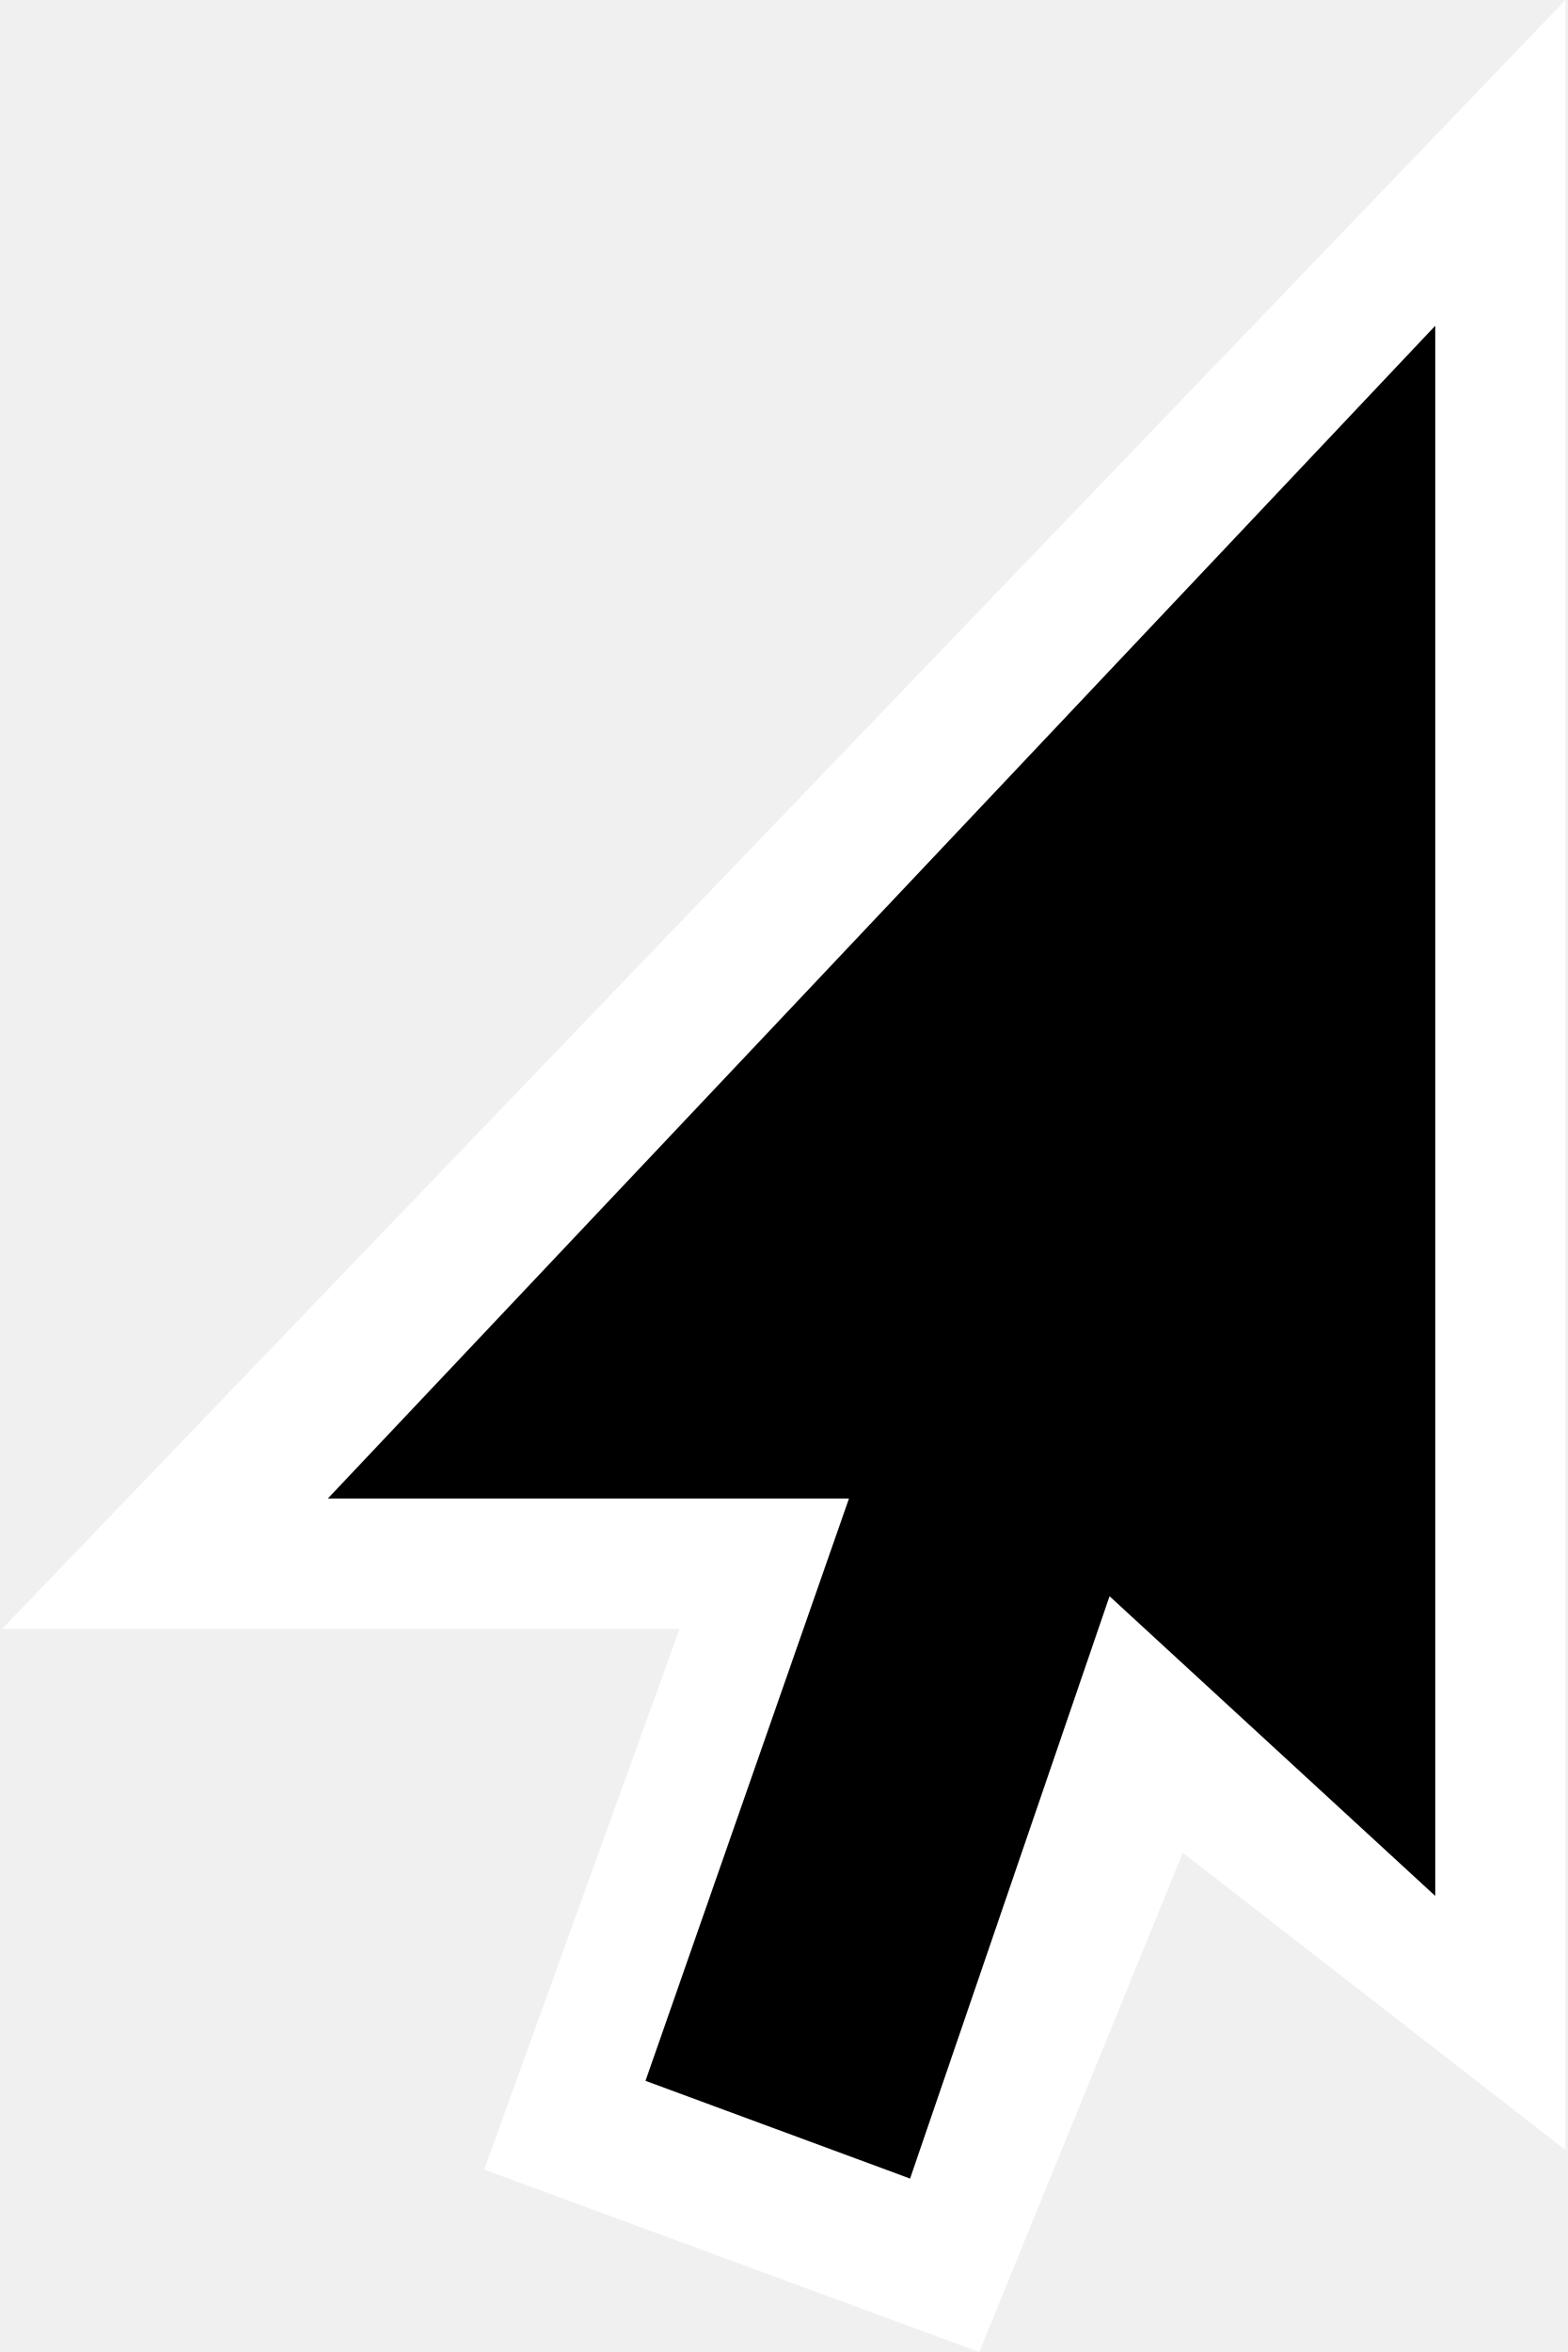
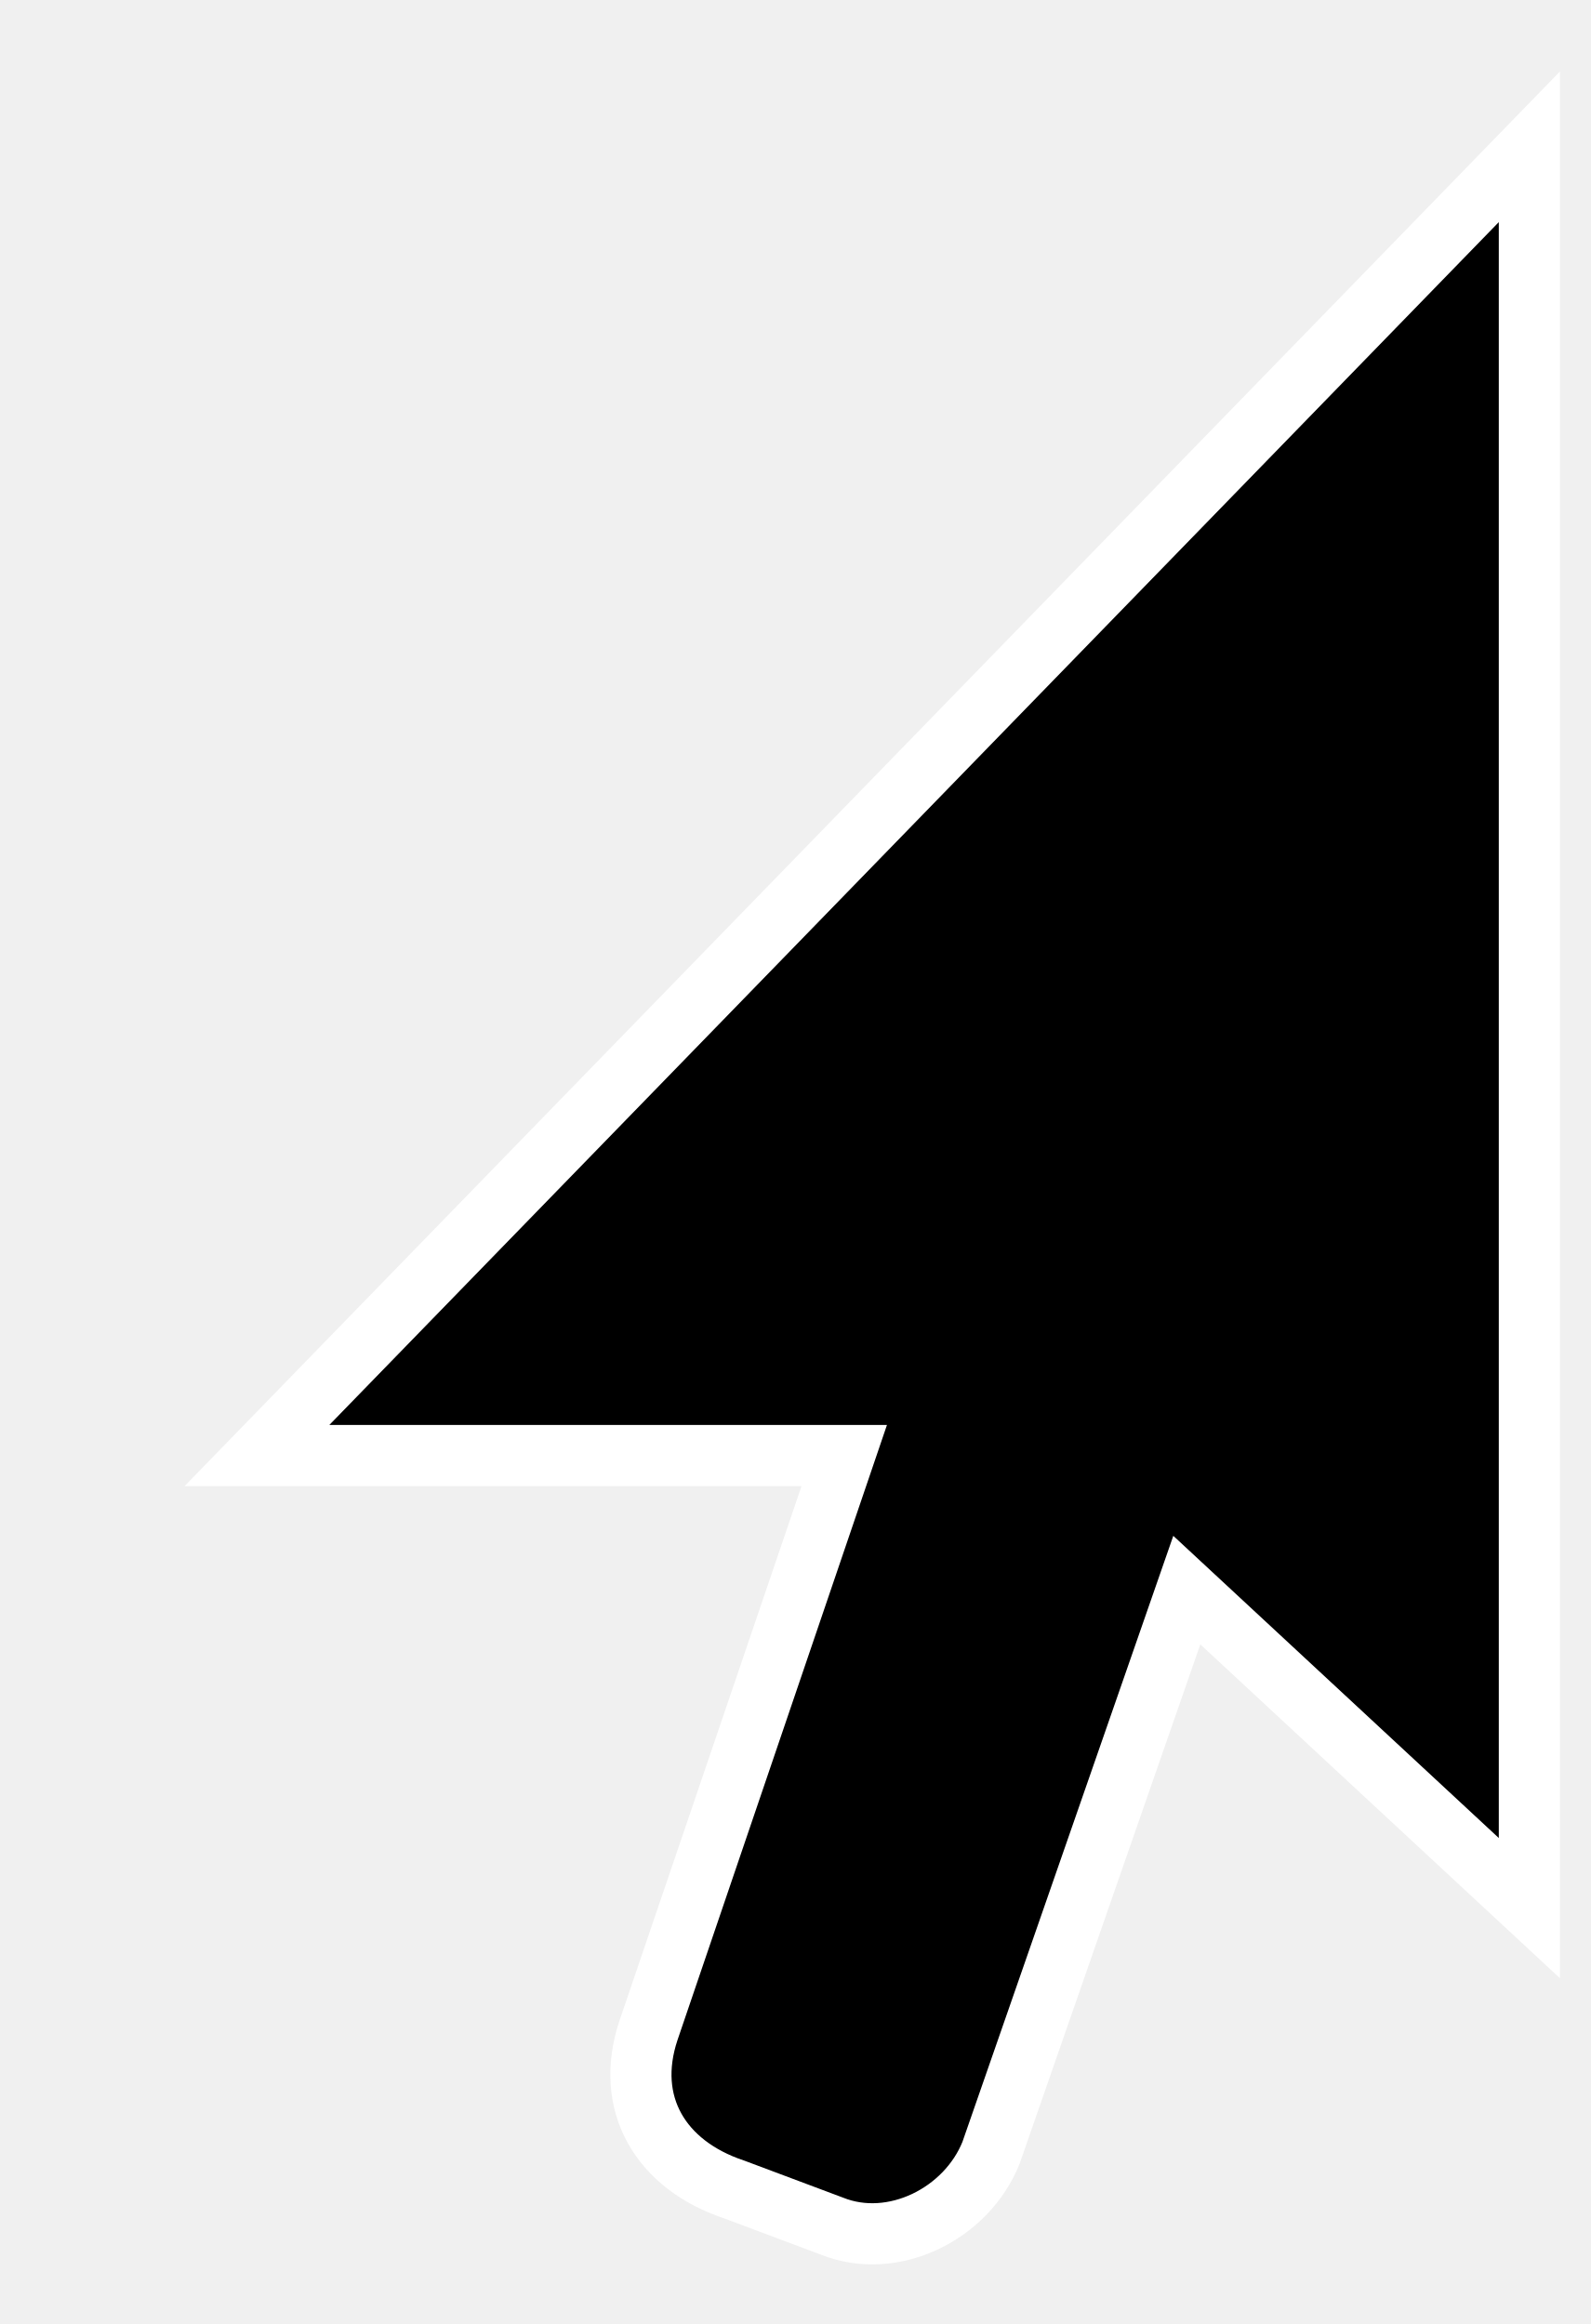
- <svg xmlns="http://www.w3.org/2000/svg" width="24" height="36" viewBox="0 0 24 36.1">
-   <defs>
-     <style>.a{fill:#fff;}</style>
-   </defs>
-   <polygon points="8.6 33.1 11.8 23.9 2.2 23.9 23 2.5 23 31.3 17.4 26.1 14.2 35.1 8.6 33.1" />
-   <path class="a" d="M22,29.1l-5-4.6-3.062,8.938-4.062-1.5L13,23H5L22,5M0,25H10.4l-3,8.3L15,36.1l3.125-7.662L24,33V0Z" />
+ <svg xmlns="http://www.w3.org/2000/svg" version="1.1" id="Layer_1" viewBox="0 0 26 38" style="enable-background:new 0 0 26 38;" width="26" height="38">
+   <style type="text/css">.st0{stroke:#FFFFFF;stroke-miterlimit:10;}</style>
+   <path class="st0" d="M10.6,33.2l3.2-9.4H4.2L25,2.4v28.8L19.4,26l-3.2,9.2c-0.4,1-1.6,1.6-2.6,1.2L12,35.8 C10.8,35.4,10.2,34.4,10.6,33.2z" />
</svg>
